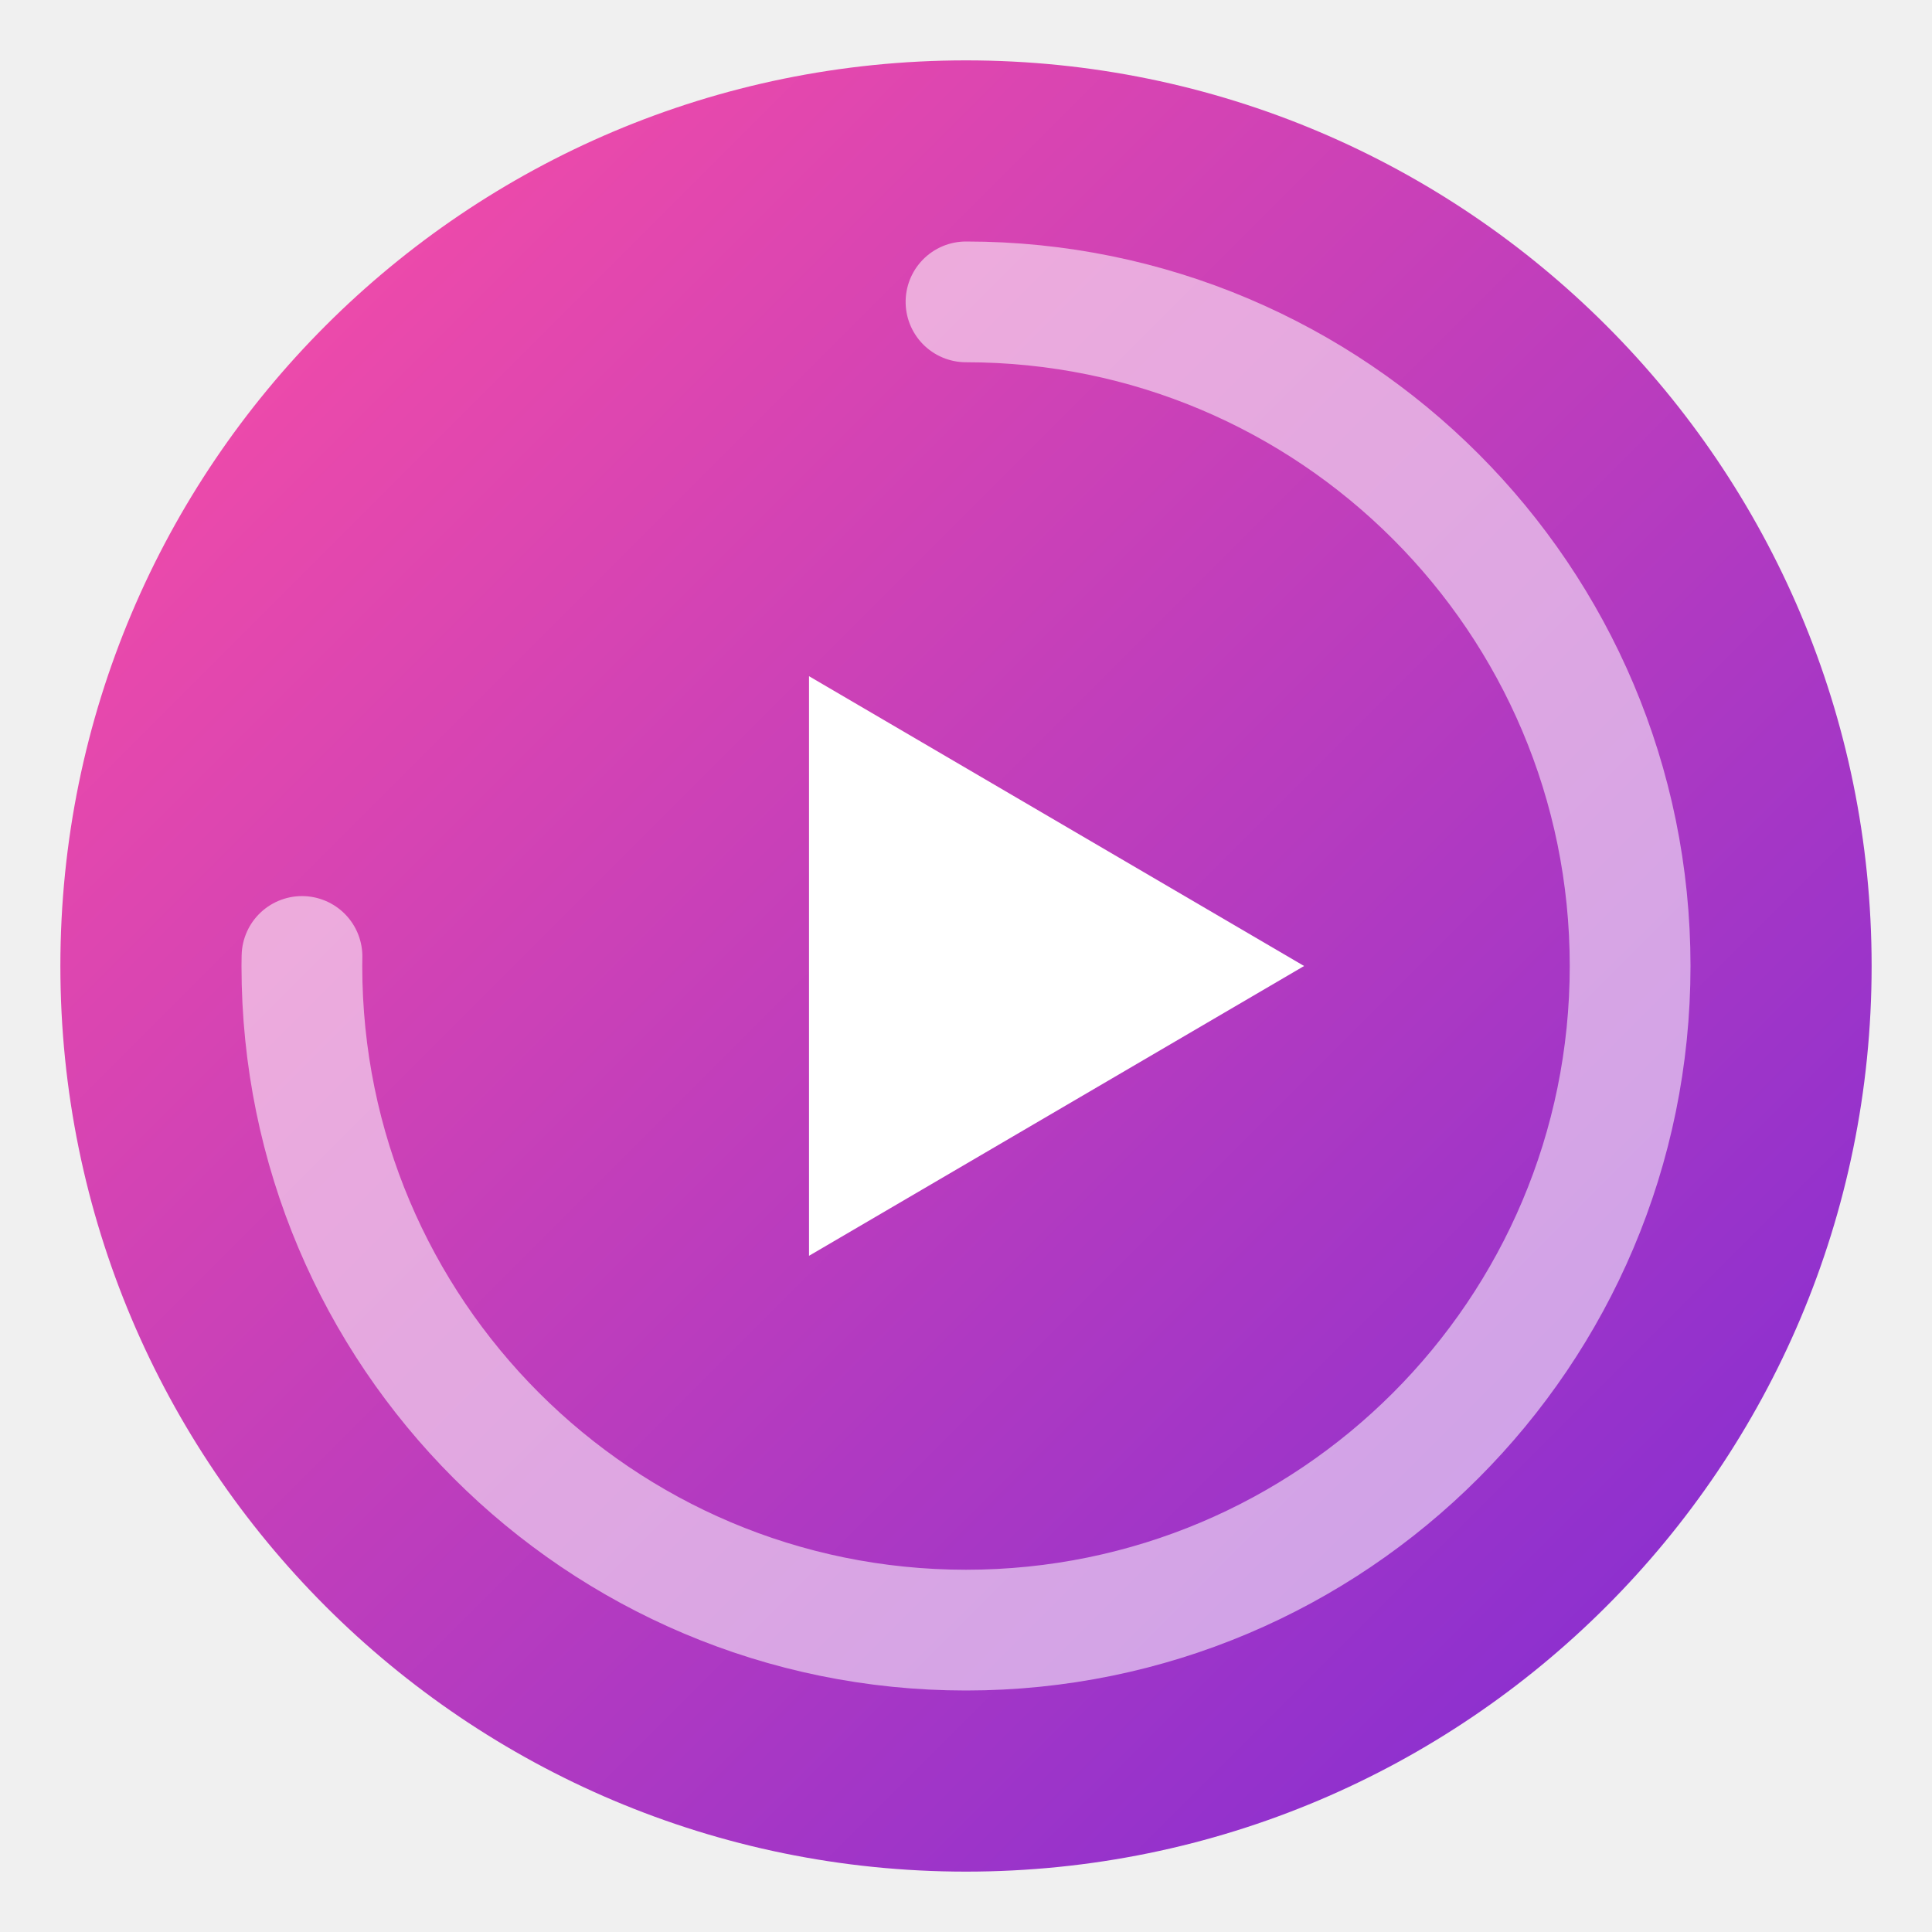
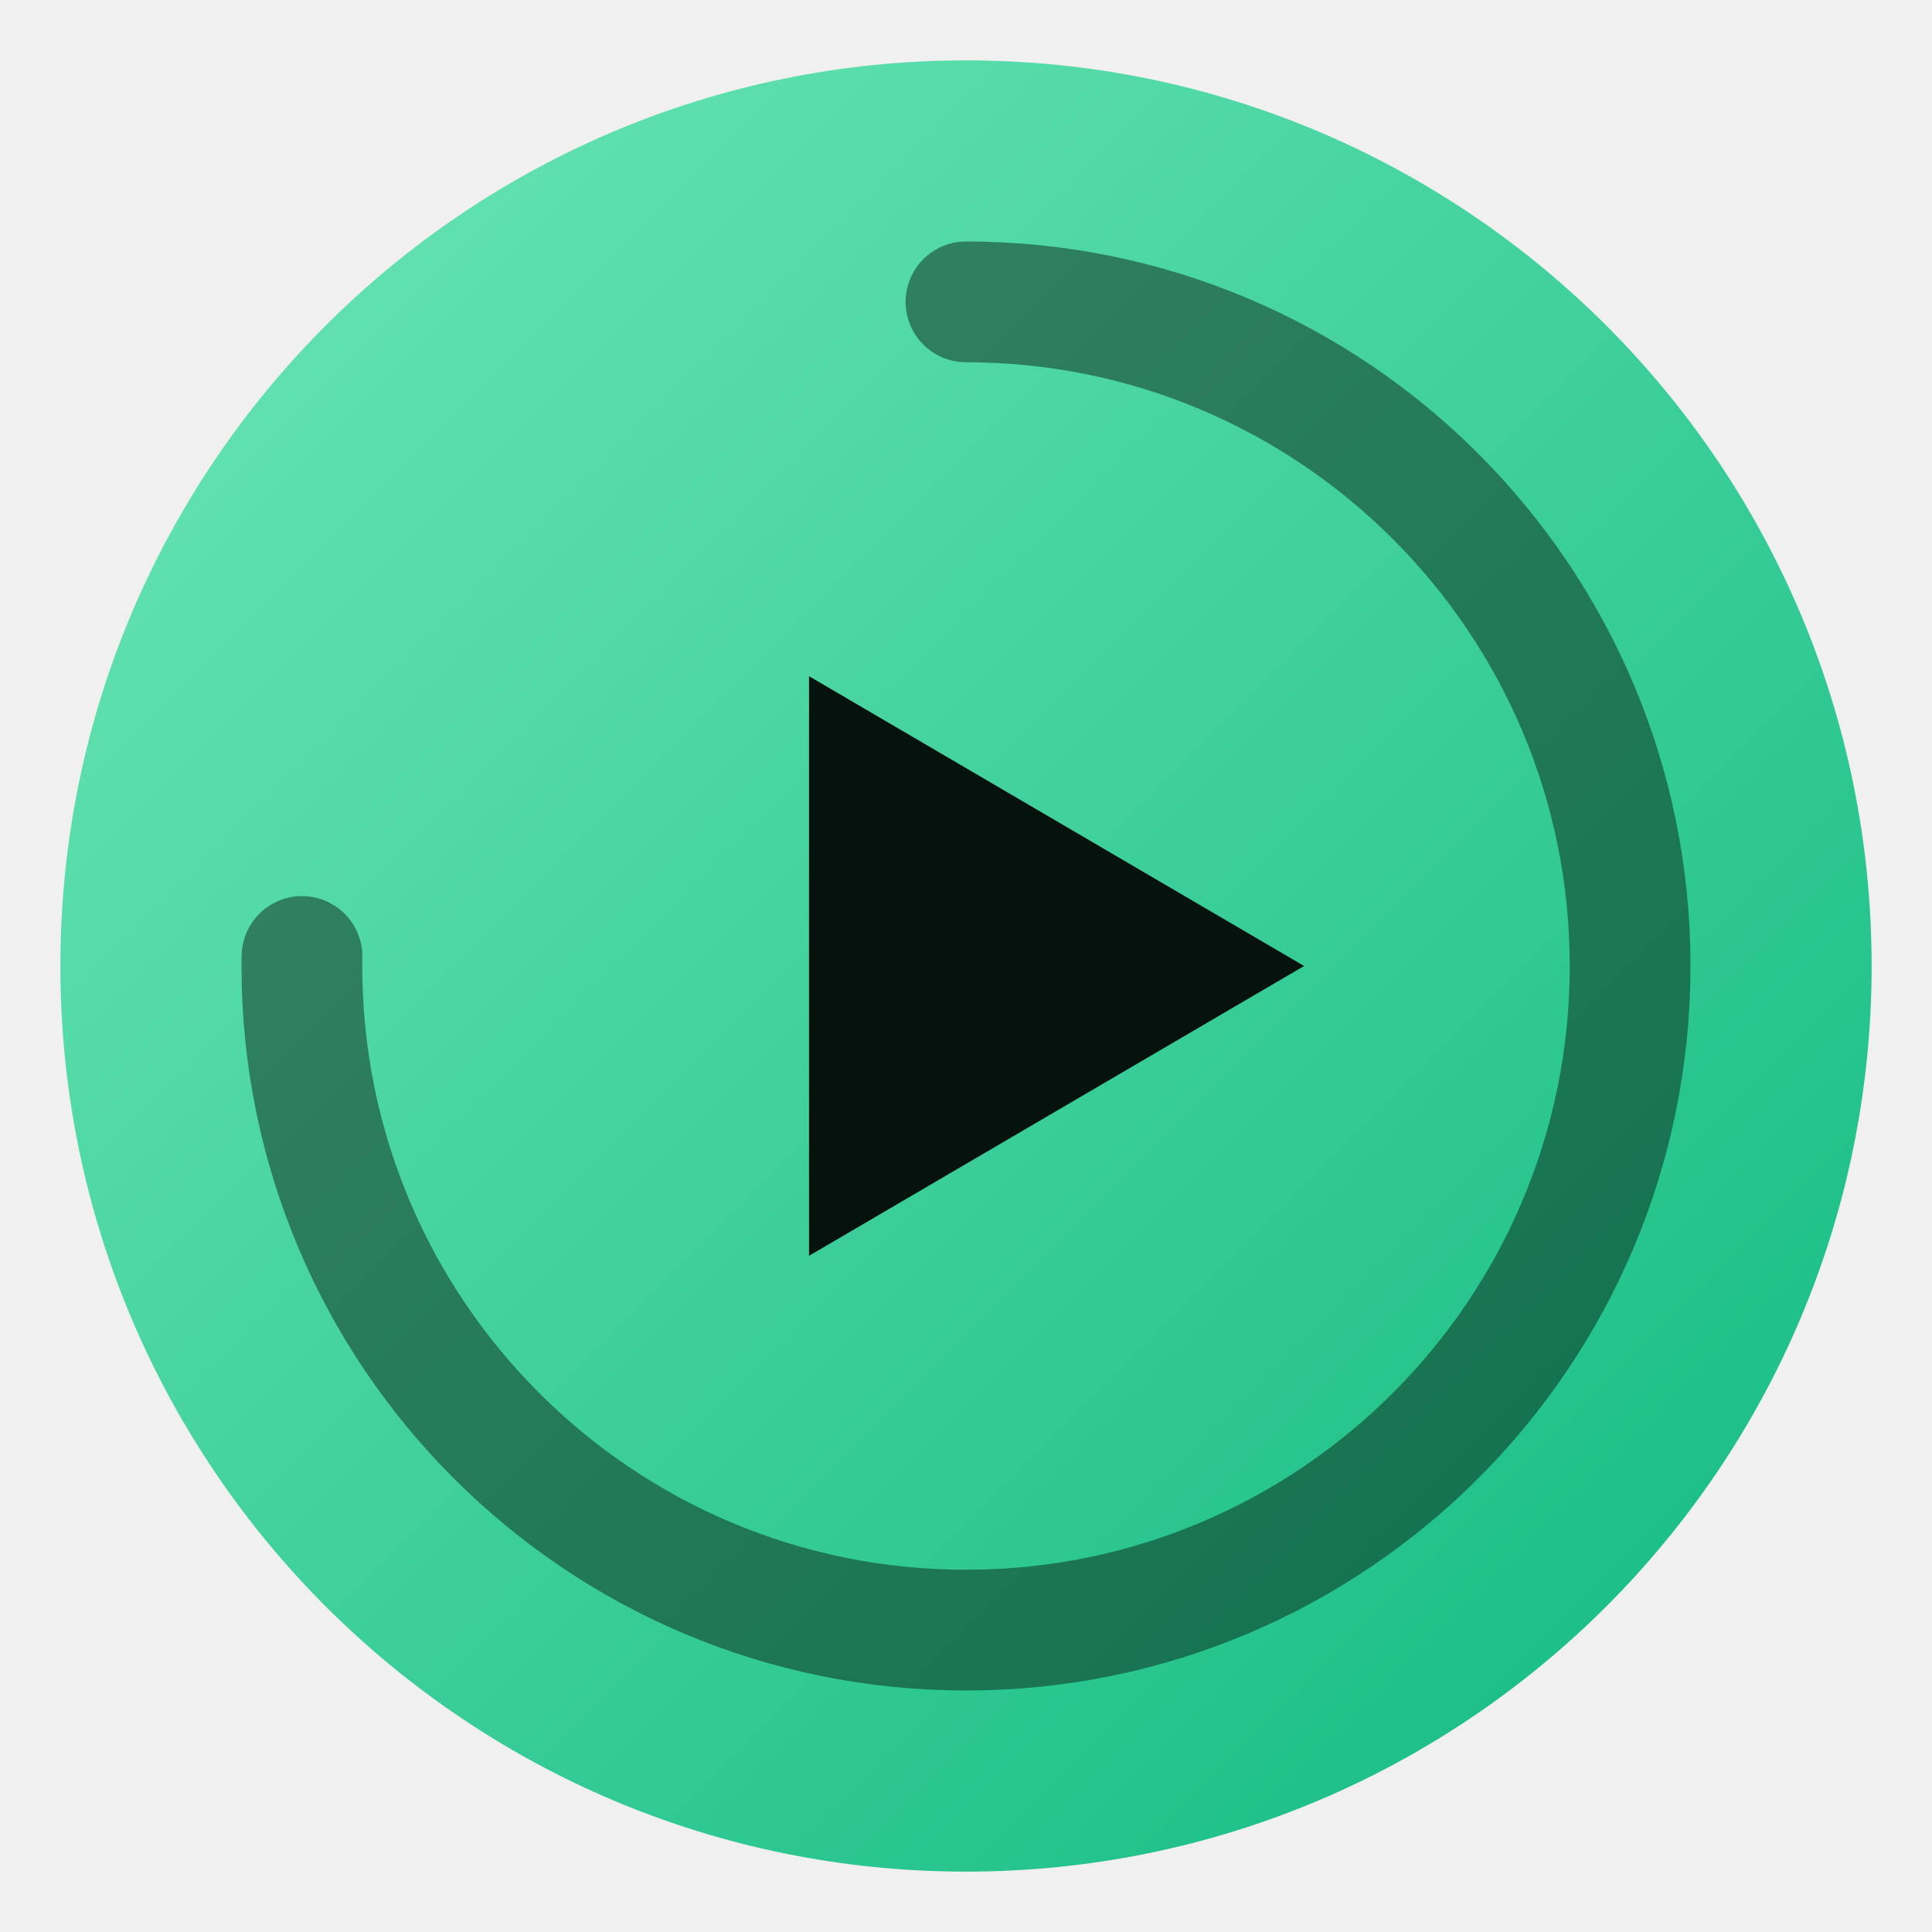
<svg xmlns="http://www.w3.org/2000/svg" viewBox="0 0 32 32">
  <defs>
    <linearGradient id="f" x1="0" y1="0" x2="1" y2="1">
-       <stop offset="0" stop-color="#FF4FA3" />
-       <stop offset="1" stop-color="#7B2BD6" />
+       <stop offset="0" stop-color="#6EE7B7" />
+       <stop offset="1" stop-color="#10B981" />
    </linearGradient>
  </defs>
  <circle cx="16" cy="16" r="15" fill="url(#f)" />
-   <circle cx="16" cy="16" r="11" fill="none" stroke="#fff" stroke-opacity=".55" stroke-width="2" stroke-linecap="round" stroke-dasharray="52 69" transform="rotate(-90 16 16)" />
-   <path d="M13.4 11.2 21.6 16l-8.2 4.8z" fill="#fff" />
+   <circle cx="16" cy="16" r="11" fill="none" stroke="#06120D" stroke-opacity=".45" stroke-width="2" stroke-linecap="round" stroke-dasharray="52 69" transform="rotate(-90 16 16)" />
+   <path d="M13.4 11.2 21.6 16l-8.2 4.8z" fill="#06120D" />
</svg>
